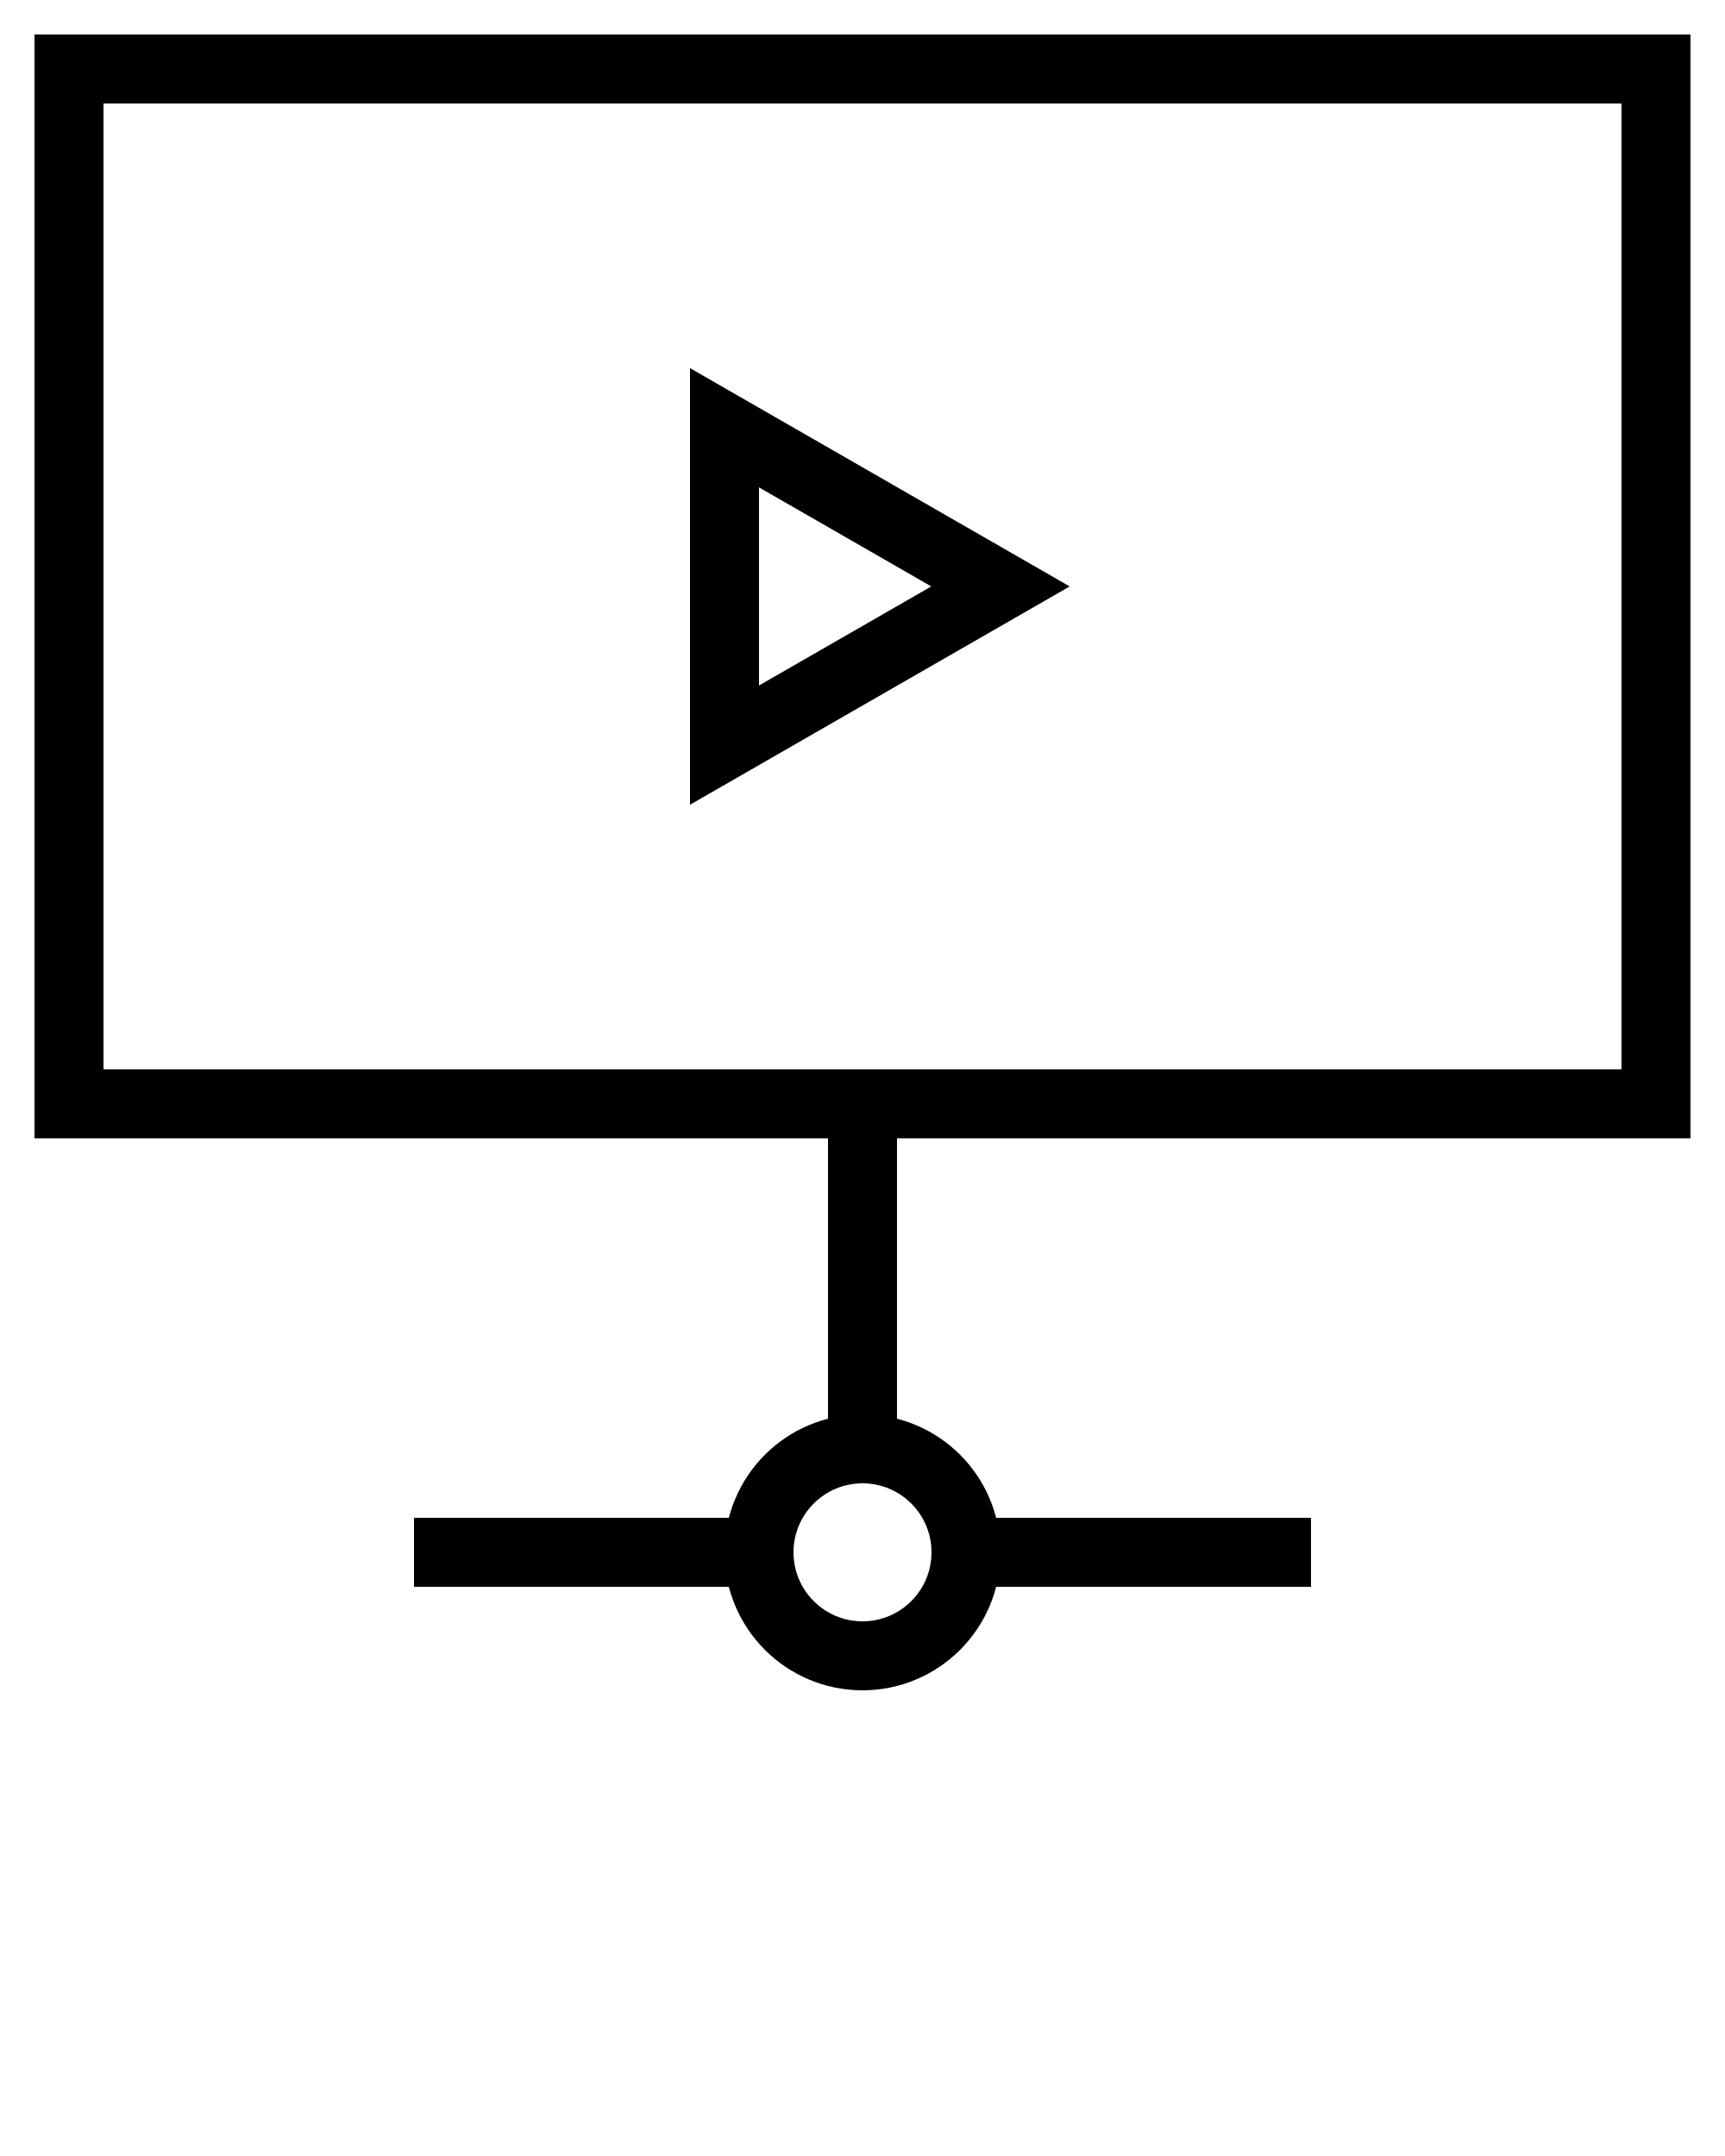
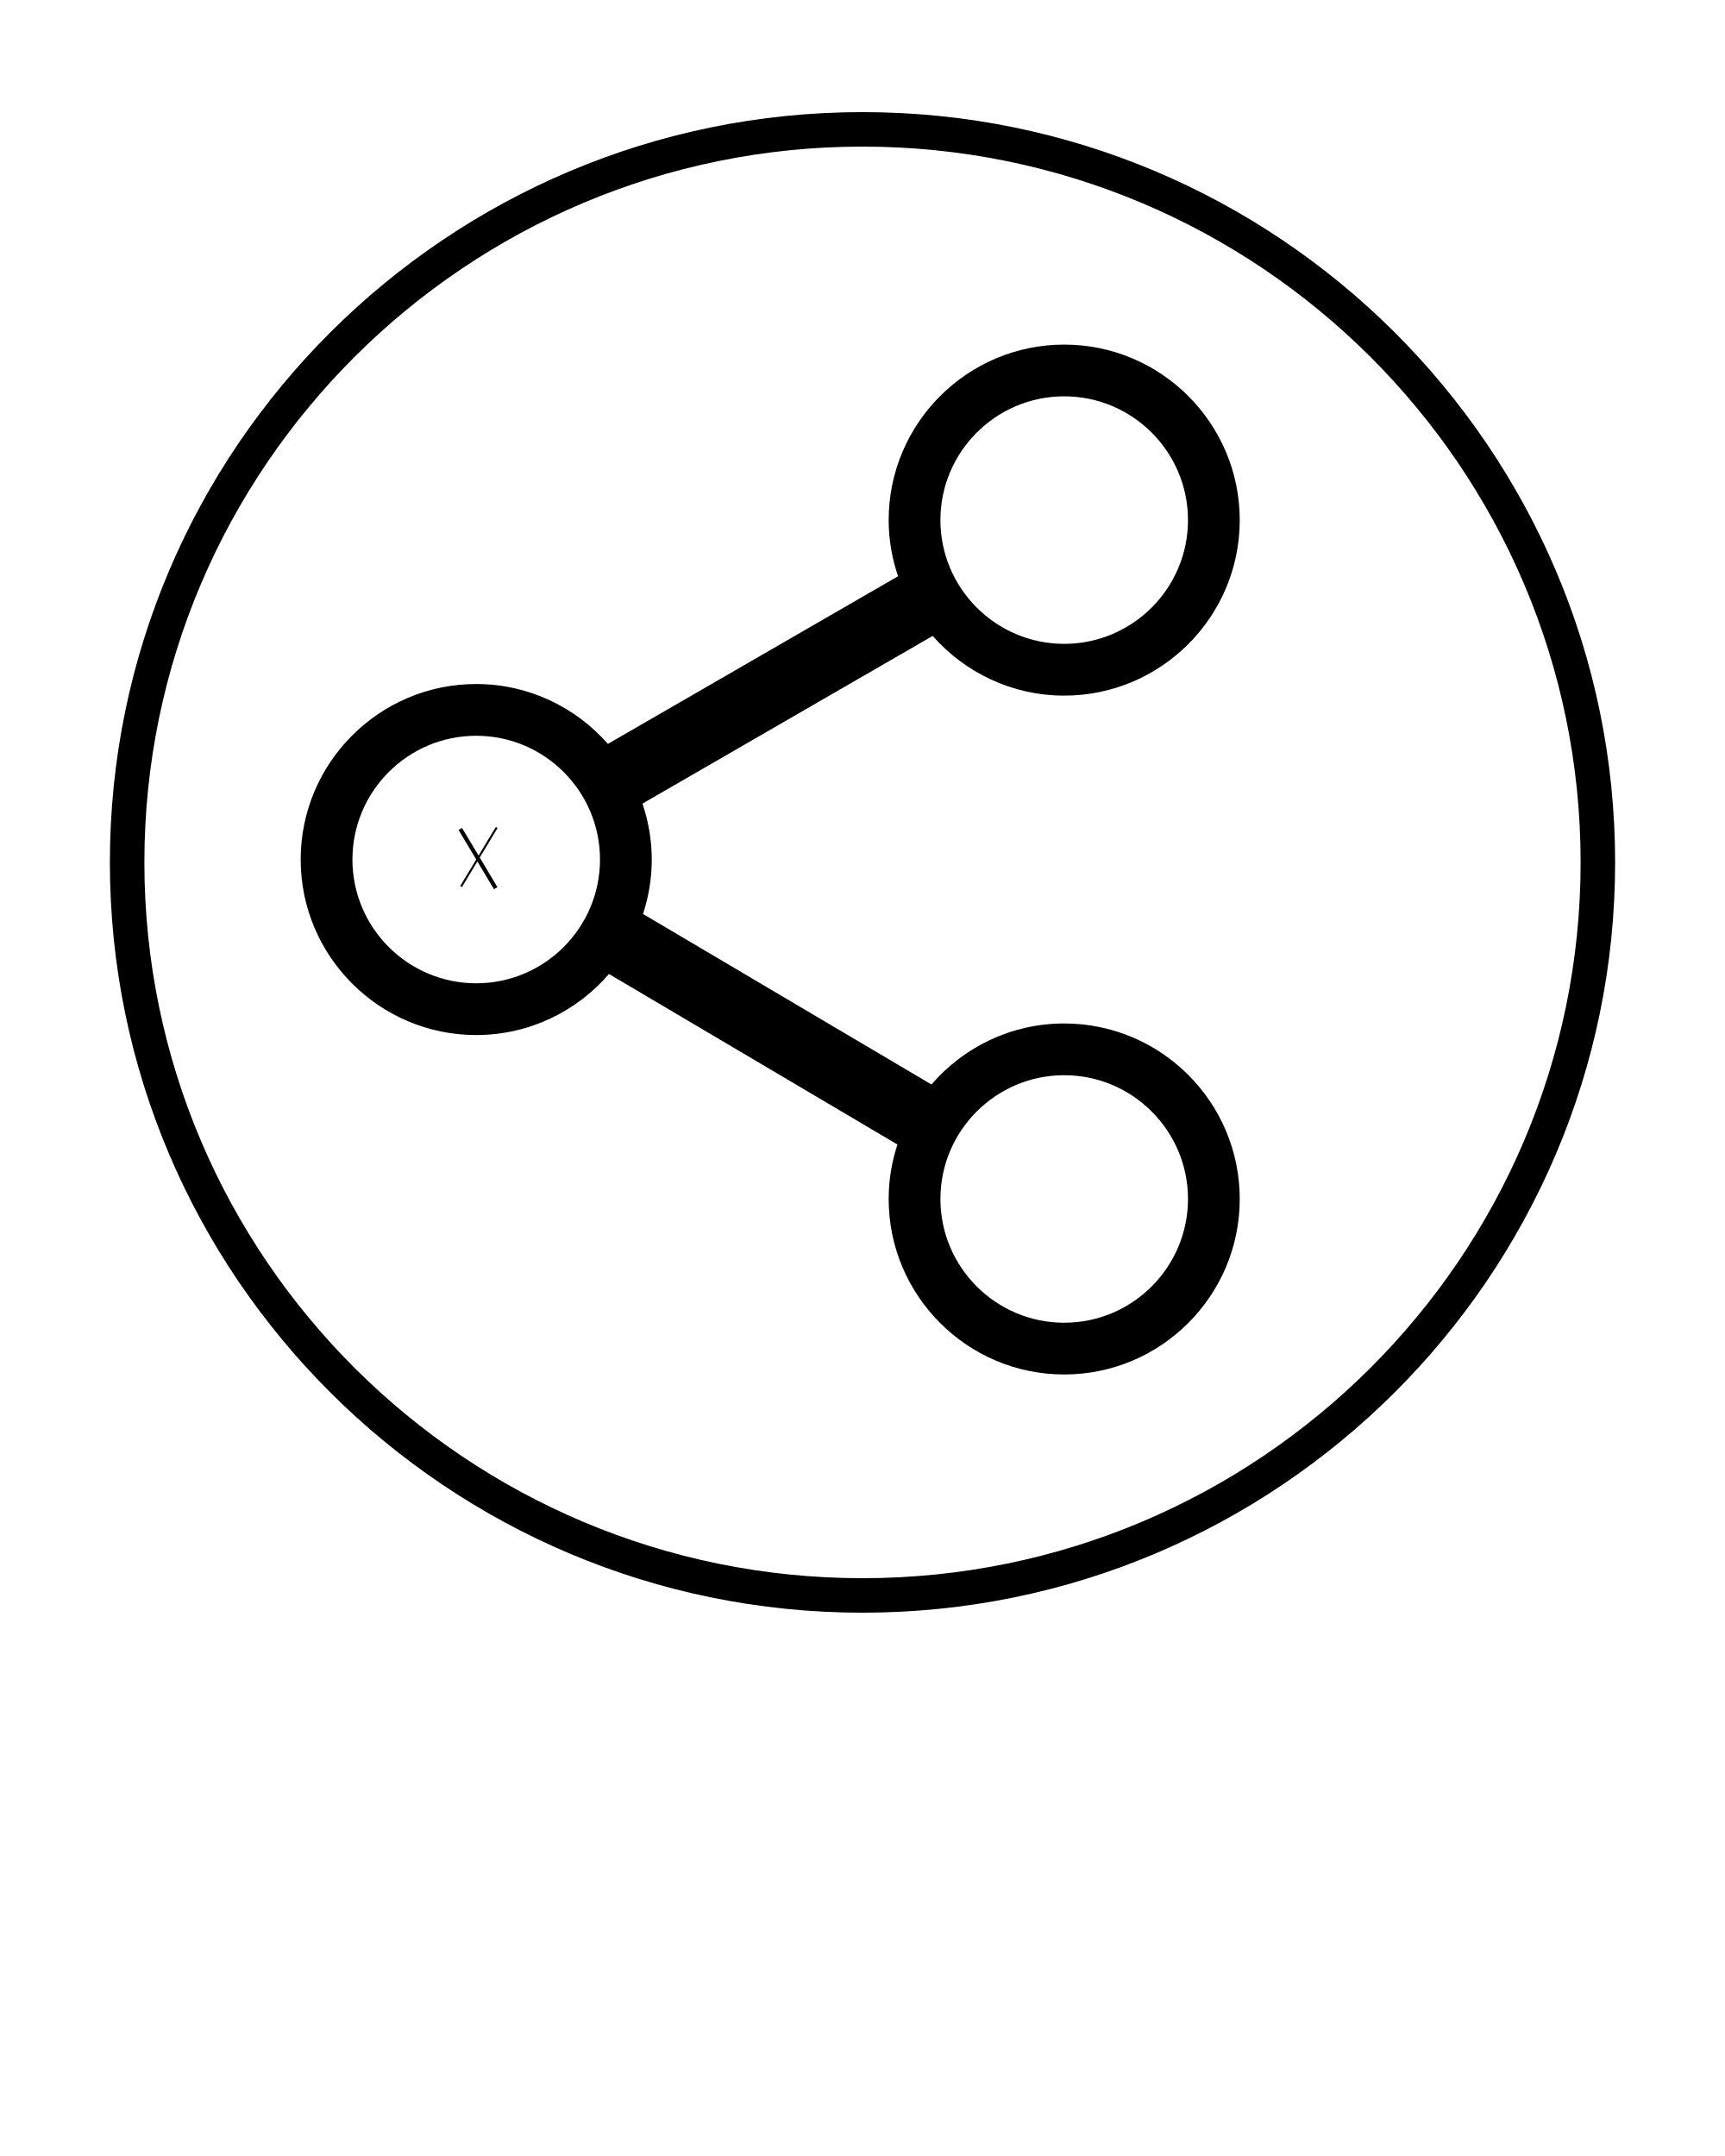
- <svg xmlns="http://www.w3.org/2000/svg" version="1.1" x="0px" y="0px" viewBox="0 0 50 62.5" style="enable-background:new 0 0 50 50;" xml:space="preserve">
-   <style type="text/css">
- 	.st0{fill:none;stroke:#000000;stroke-width:2;stroke-miterlimit:10;}
- 	.st1{fill:none;stroke:#000000;stroke-width:2;stroke-linejoin:round;stroke-miterlimit:10;}
- 	.st2{fill:none;stroke:#000000;stroke-width:2;stroke-linejoin:round;stroke-miterlimit:10;stroke-dasharray:2,2;}
- 	.st3{fill:none;stroke:#000000;stroke-width:2;stroke-linecap:round;stroke-miterlimit:10;}
- 	.st4{fill:none;stroke:#000000;stroke-width:2;stroke-miterlimit:10;stroke-dasharray:2,2;}
- 	.st5{fill:none;stroke:#000000;stroke-width:2;stroke-linejoin:bevel;stroke-miterlimit:10;}
- 	.st6{fill:none;stroke:#000000;stroke-width:2;stroke-miterlimit:10;stroke-dasharray:2.067,3.101;}
- 	.st7{fill:none;stroke:#000000;stroke-width:2;stroke-miterlimit:10;stroke-dasharray:2,4;}
- 	.st8{fill:none;stroke:#000000;stroke-width:2;stroke-miterlimit:10;stroke-dasharray:2,3;}
- </style>
+ <svg xmlns="http://www.w3.org/2000/svg" version="1.1" x="0px" y="0px" viewBox="0 0 100 125" enable-background="new 0 0 100 100" xml:space="preserve">
  <g>
-     <circle class="st0" cx="25" cy="45" r="3" />
-     <line class="st0" x1="25" y1="42" x2="25" y2="32" />
-     <line class="st0" x1="28" y1="45" x2="38" y2="45" />
-     <line class="st0" x1="12" y1="45" x2="22" y2="45" />
-     <polygon class="st0" points="29,17 21,12.4 21,21.6 29,17 21,12.4 21,21.6  " />
-     <rect x="2" y="2" class="st0" width="46" height="30" />
+     <path d="M61.693,59.338c-3.074,0-5.828,1.376-7.696,3.538l-16.721-9.886c0.326-0.995,0.507-2.054,0.507-3.156   c0-1.134-0.195-2.222-0.539-3.242l16.824-9.722c1.866,2.116,4.588,3.46,7.625,3.46c5.611,0,10.176-4.565,10.176-10.176   s-4.564-10.175-10.176-10.175s-10.176,4.564-10.176,10.175c0,1.139,0.197,2.232,0.544,3.256l-16.819,9.719   c-1.866-2.122-4.593-3.471-7.635-3.471c-5.611,0-10.176,4.564-10.176,10.175s4.564,10.176,10.176,10.176   c3.075,0,5.83-1.377,7.697-3.539l16.721,9.886c-0.326,0.995-0.508,2.055-0.508,3.157c0,5.611,4.564,10.176,10.176,10.176   s10.176-4.565,10.176-10.176S67.304,59.338,61.693,59.338z M61.693,22.978c3.957,0,7.176,3.219,7.176,7.175   s-3.219,7.176-7.176,7.176s-7.176-3.219-7.176-7.176S57.736,22.978,61.693,22.978z M27.607,57.009   c-3.957,0-7.176-3.219-7.176-7.176s3.219-7.175,7.176-7.175s7.176,3.219,7.176,7.175S31.564,57.009,27.607,57.009z M61.693,76.689   c-3.957,0-7.176-3.219-7.176-7.176s3.219-7.175,7.176-7.175s7.176,3.219,7.176,7.175S65.65,76.689,61.693,76.689z" />
+     <polygon points="28.744,47.946 27.743,49.605 26.785,48.002 26.585,48.121 27.607,49.832 26.679,51.371 26.779,51.431    27.675,49.945 28.637,51.555 28.837,51.435 27.811,49.719 28.843,48.006  " />
  </g>
+   <path d="M50,93.5C25.942,93.5,6.37,73.986,6.37,50S25.942,6.5,50,6.5S93.63,26.014,93.63,50S74.058,93.5,50,93.5z M50,8.5  C27.045,8.5,8.37,27.117,8.37,50S27.045,91.5,50,91.5S91.63,72.883,91.63,50S72.955,8.5,50,8.5z" />
</svg>
